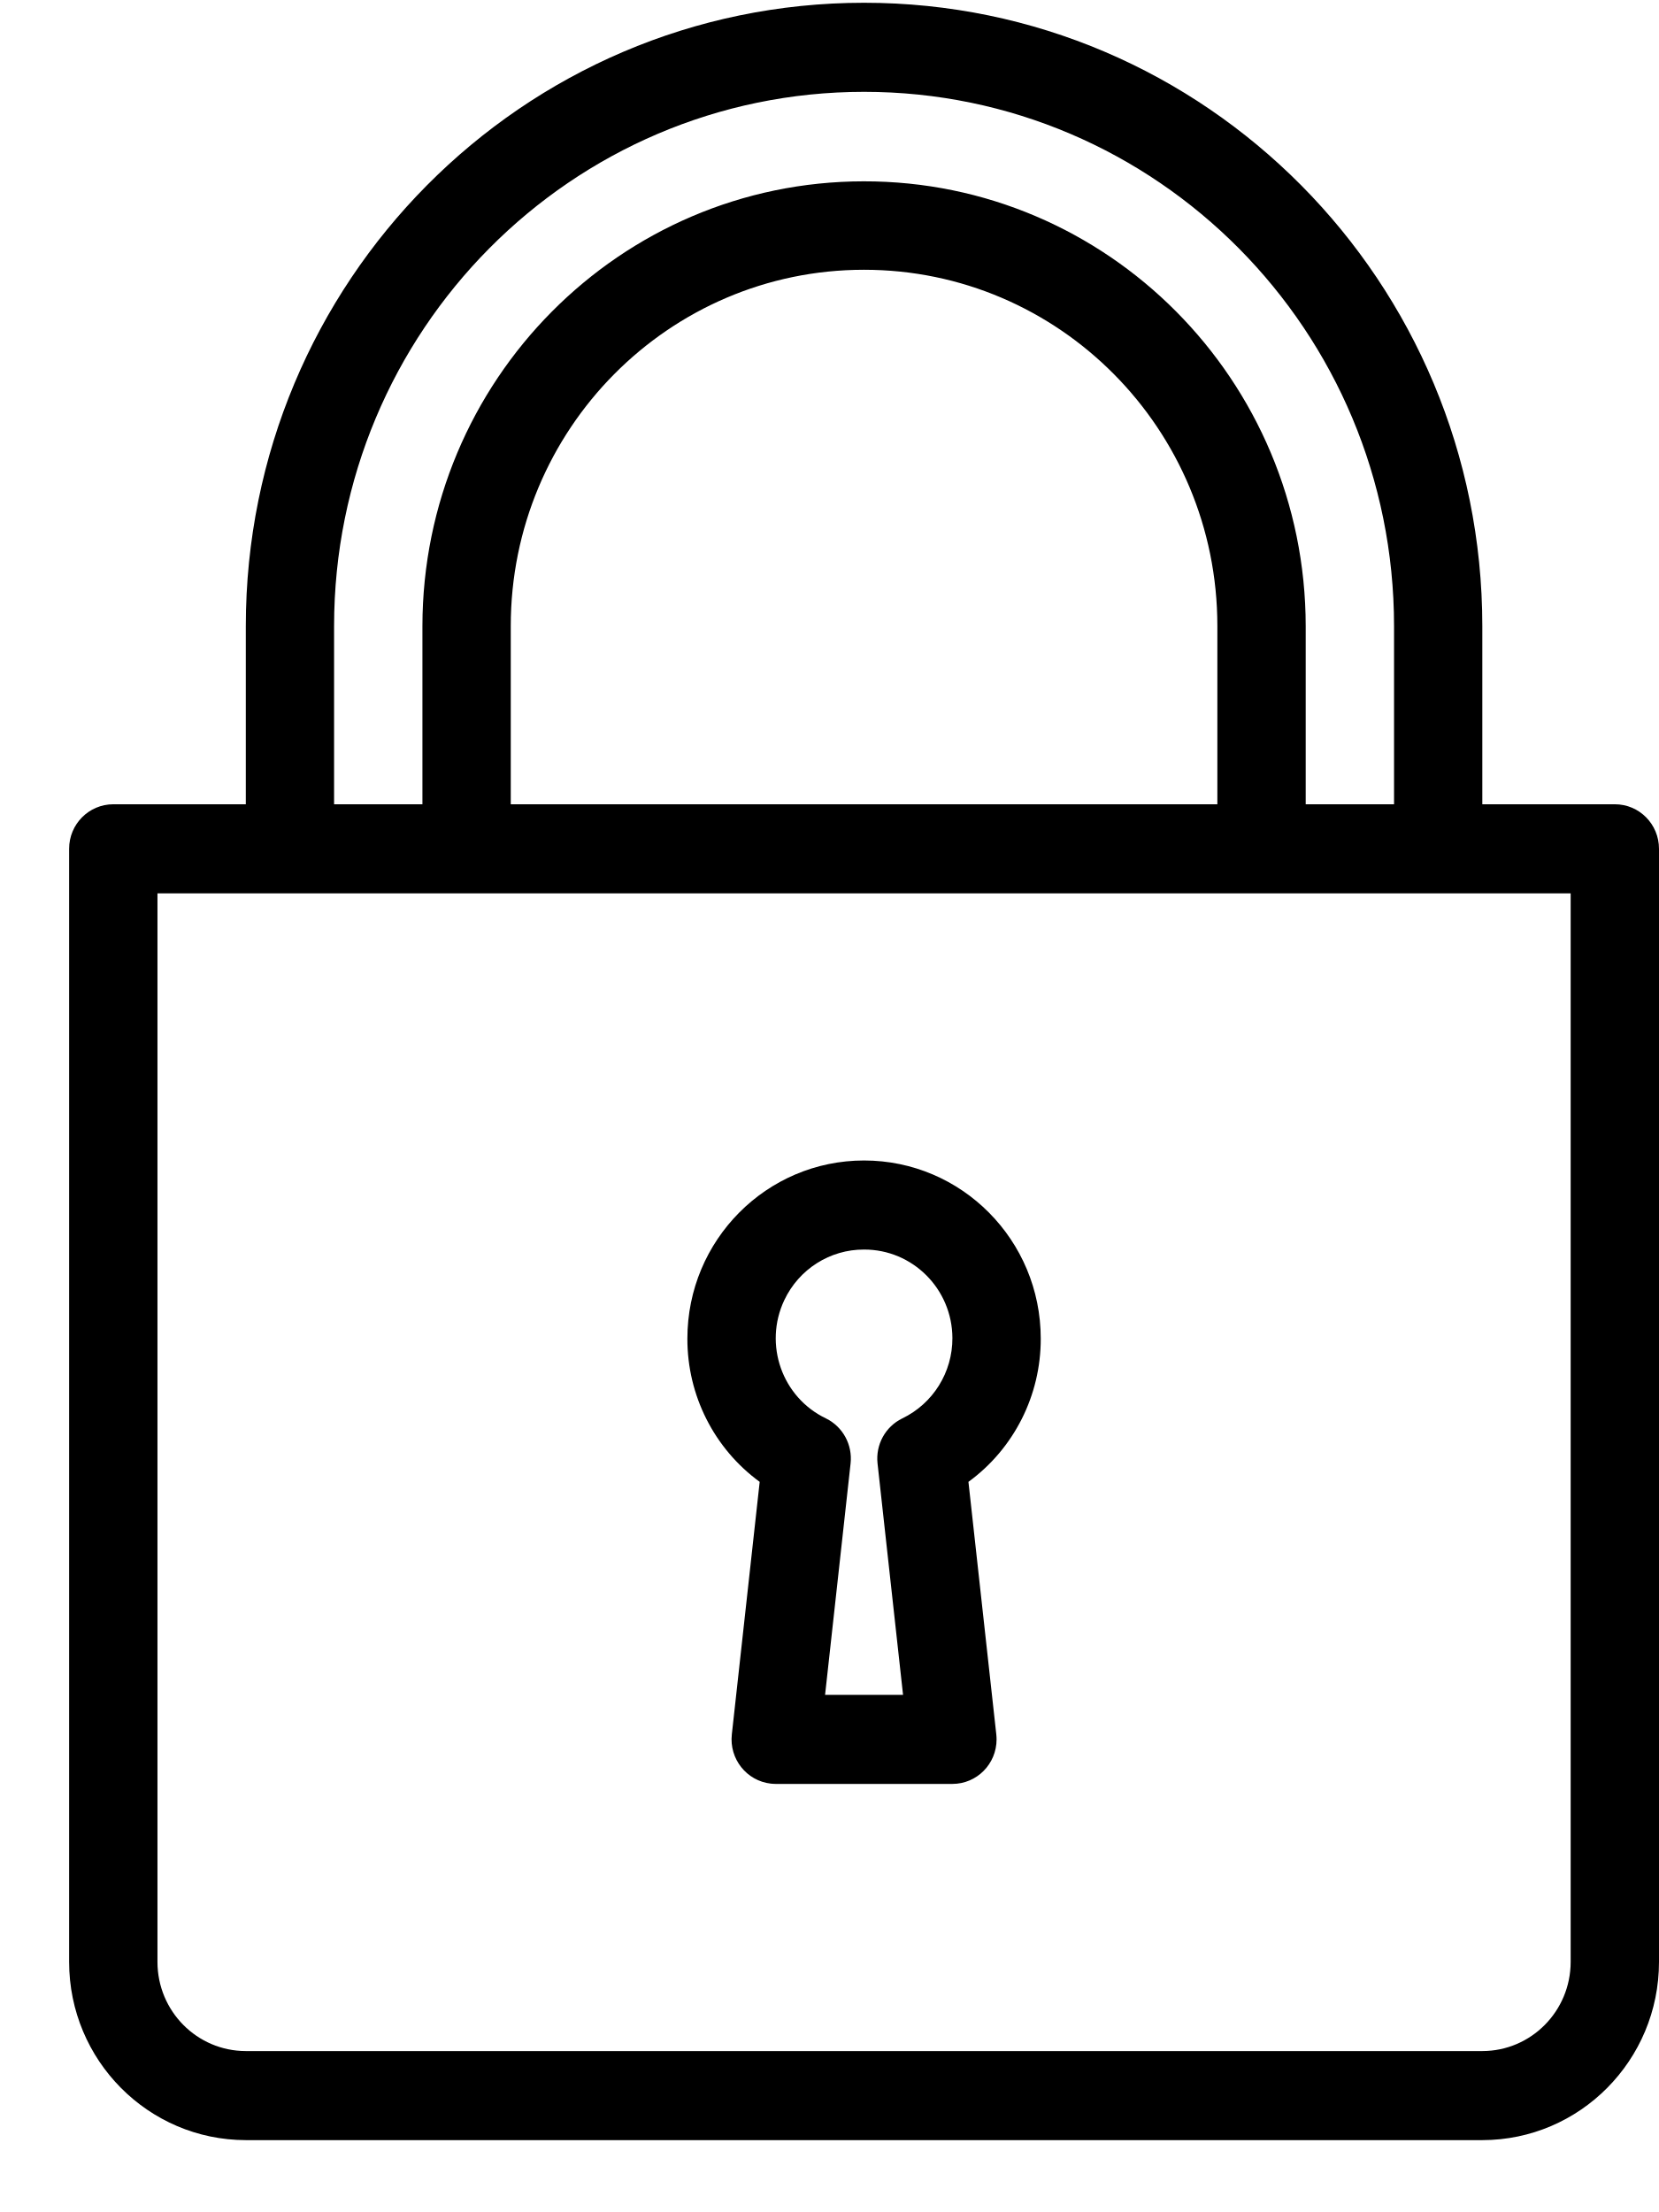
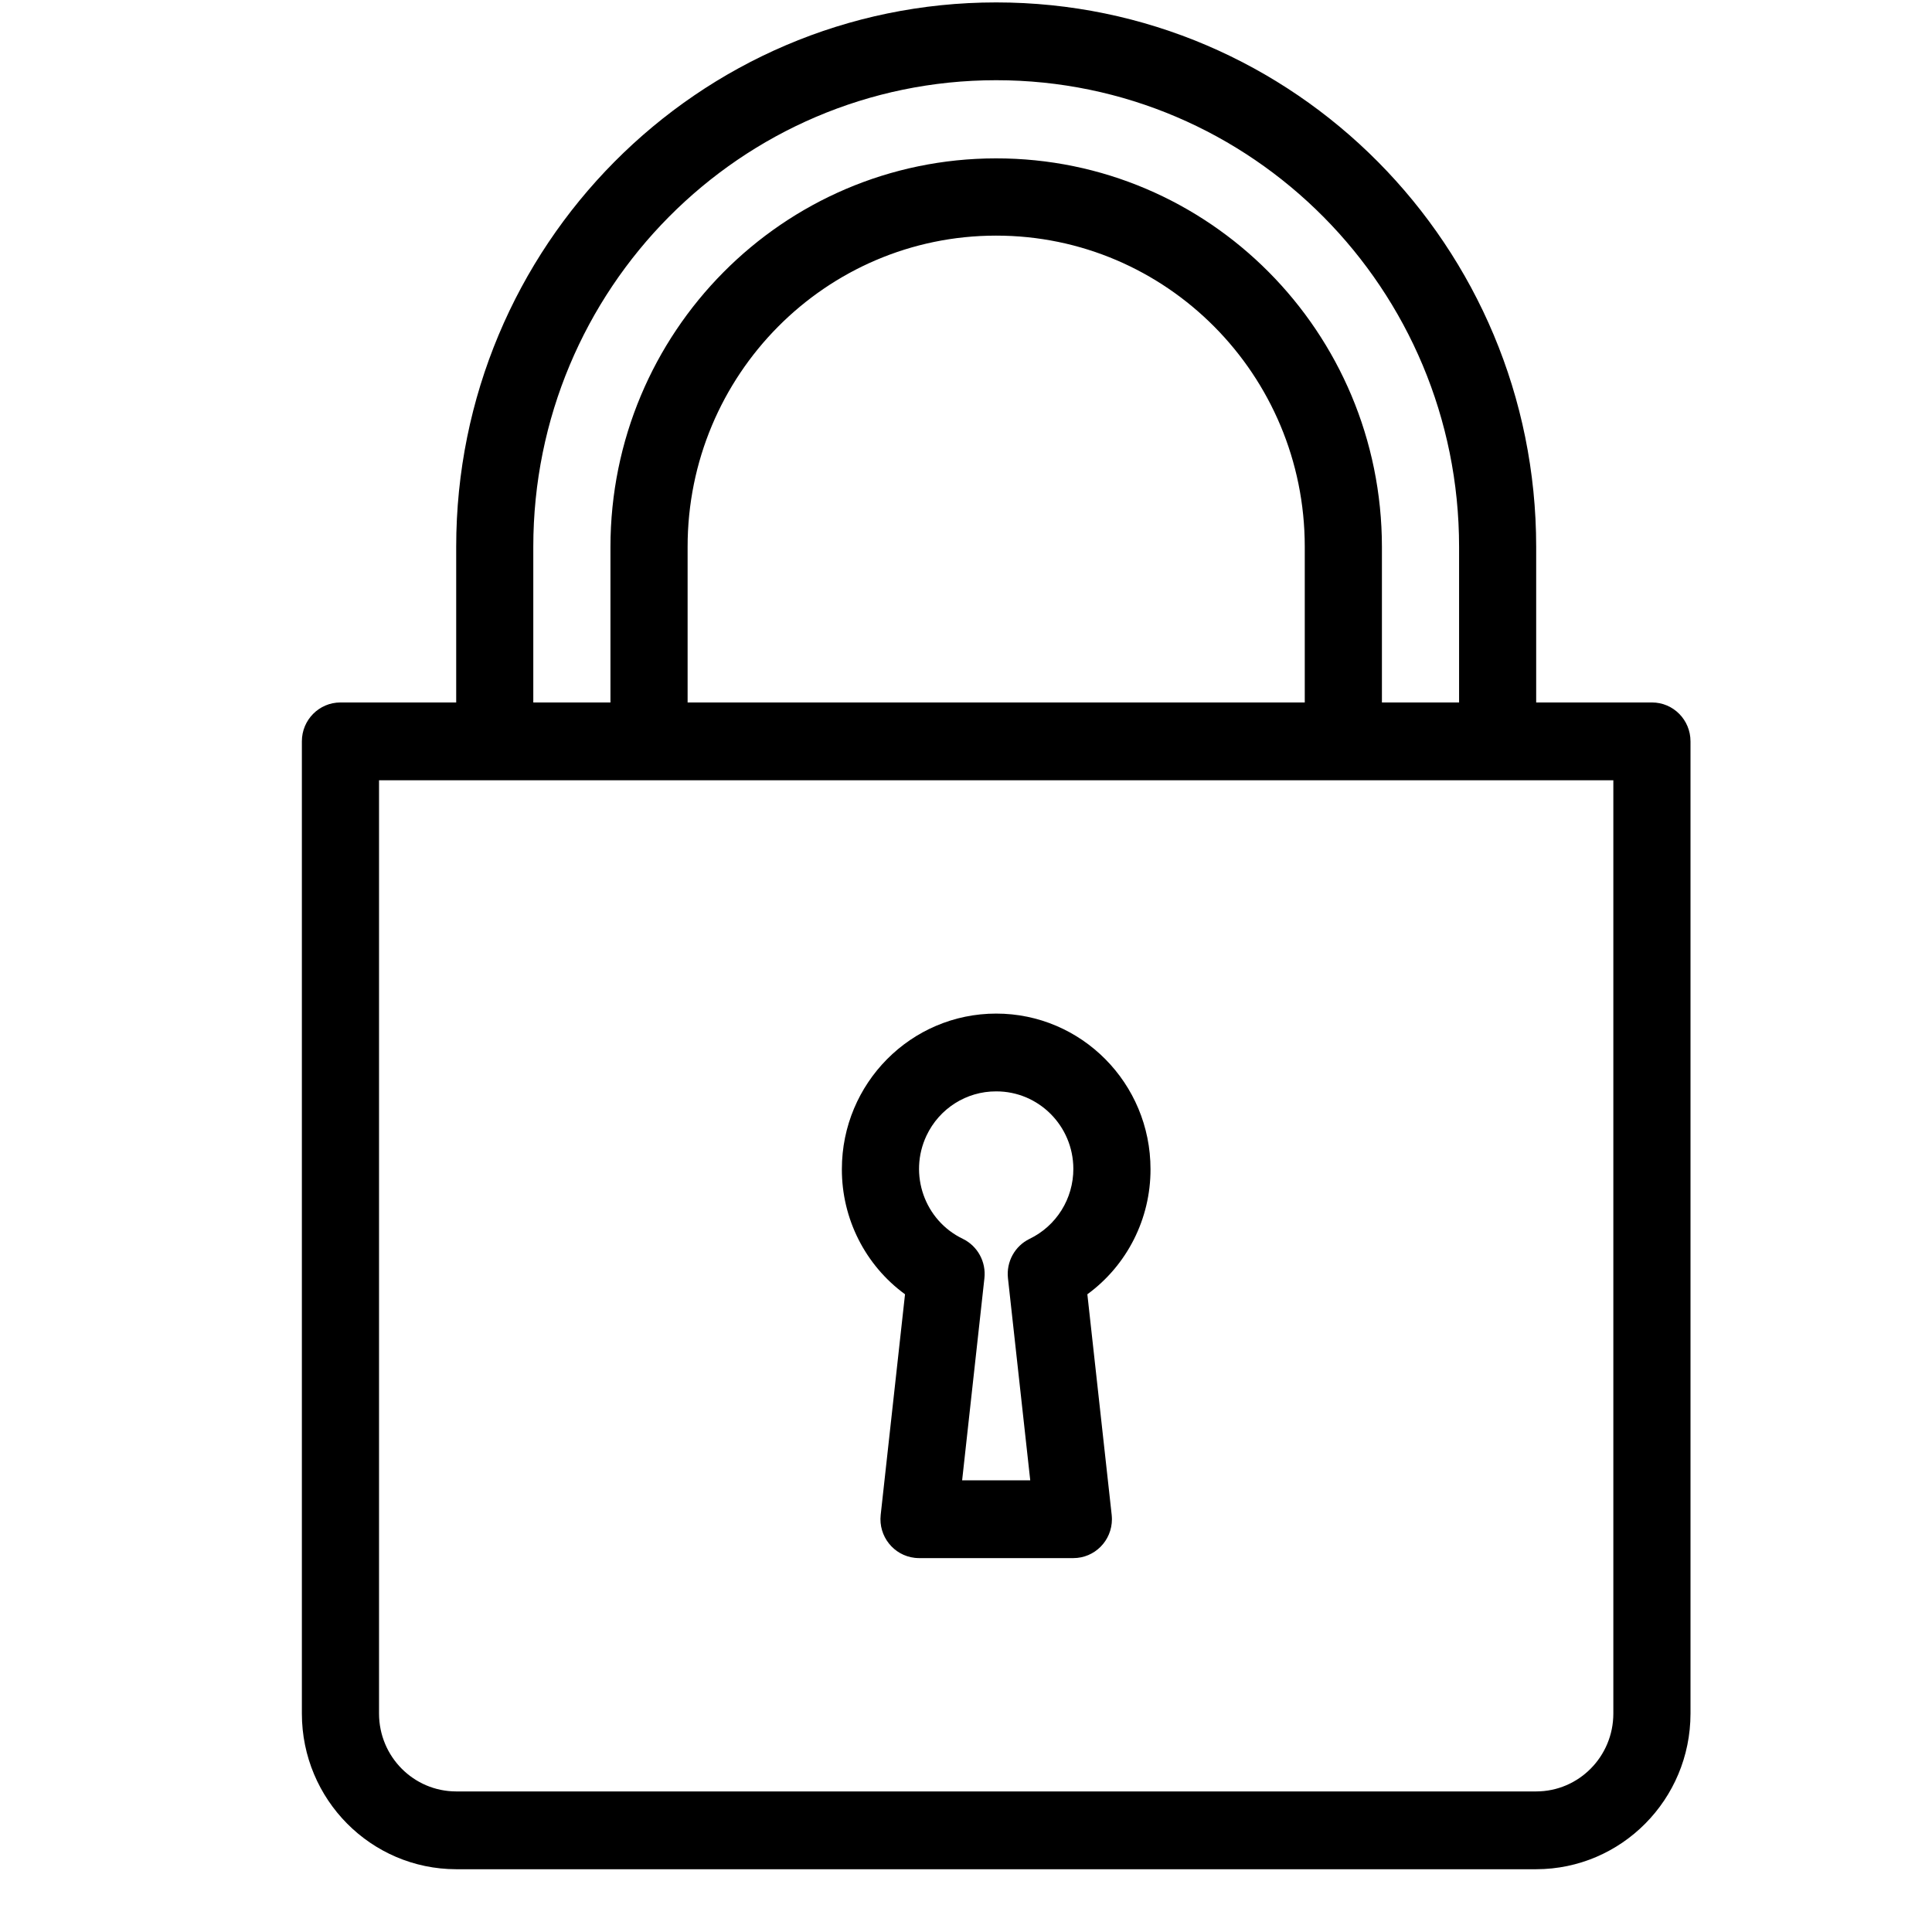
- <svg xmlns="http://www.w3.org/2000/svg" viewBox="0 0 24 32" width="24" height="32" xml:space="preserve">
+ <svg xmlns="http://www.w3.org/2000/svg" viewBox="-4 0 32 32" width="32" height="32" xml:space="preserve">
  <g transform="translate(-845 -140)">
    <g>
      <g>
        <g>
          <g>
            <path d="M9.99 21.222 9.587 24.846C9.548 25.197 9.801 25.513 10.152 25.552 10.175 25.554 10.199 25.556 10.222 25.556L12.778 25.556C13.131 25.556 13.417 25.27 13.417 24.917 13.417 24.893 13.415 24.87 13.413 24.846L13.01 21.222C13.669 20.745 14.058 19.98 14.056 19.167 14.056 17.755 12.912 16.611 11.5 16.611 10.089 16.611 8.944 17.755 8.944 19.167 8.942 19.98 9.331 20.745 9.99 21.222ZM11.5 17.889C12.203 17.887 12.775 18.455 12.778 19.158 12.78 19.651 12.497 20.1 12.052 20.312 11.808 20.43 11.665 20.689 11.695 20.958L12.064 24.278 10.936 24.278 11.305 20.958C11.335 20.689 11.192 20.43 10.949 20.312 10.313 20.01 10.044 19.25 10.346 18.615 10.558 18.17 11.007 17.887 11.5 17.889Z" fill="currentColor" fill-rule="nonzero" transform="matrix(1 0 0 1.00826 846 140.04)" />
            <path d="M22.361 11.5 20.444 11.5 20.444 8.944C20.444 4.005 16.44 1.38309e-05 11.5 1.02196e-05 6.56 6.60842e-06 2.556 4.005 2.556 8.944L2.556 11.5 0.639 11.5C0.286 11.5 0 11.786 2.79908e-08 12.138-1.09358e-07 12.139-1.09358e-07 12.139 2.79908e-08 12.139L0 28.111C0.001 29.522 1.145 30.665 2.556 30.667L20.445 30.667C21.855 30.665 22.999 29.522 23 28.111L23 12.139C23 11.786 22.715 11.5 22.362 11.5 22.362 11.5 22.361 11.5 22.361 11.5ZM3.833 8.944C3.833 4.71 7.266 1.278 11.5 1.278 15.734 1.278 19.167 4.71 19.167 8.944L19.167 11.5 17.889 11.5 17.889 8.944C17.886 5.416 15.022 2.558 11.494 2.562 7.97 2.565 5.114 5.421 5.111 8.944L5.111 11.5 3.833 11.5ZM16.611 8.944 16.611 11.5 6.389 11.5 6.389 8.944C6.388 6.122 8.675 3.832 11.498 3.831 14.32 3.83 16.61 6.117 16.611 8.94 16.611 8.941 16.611 8.943 16.611 8.944ZM21.722 28.111C21.721 28.816 21.15 29.388 20.445 29.389L2.556 29.389C1.85 29.388 1.279 28.817 1.278 28.111L1.278 12.778 21.722 12.778Z" fill="currentColor" fill-rule="nonzero" transform="matrix(1 0 0 1.00826 846 140.04)" />
          </g>
        </g>
      </g>
    </g>
  </g>
</svg>
